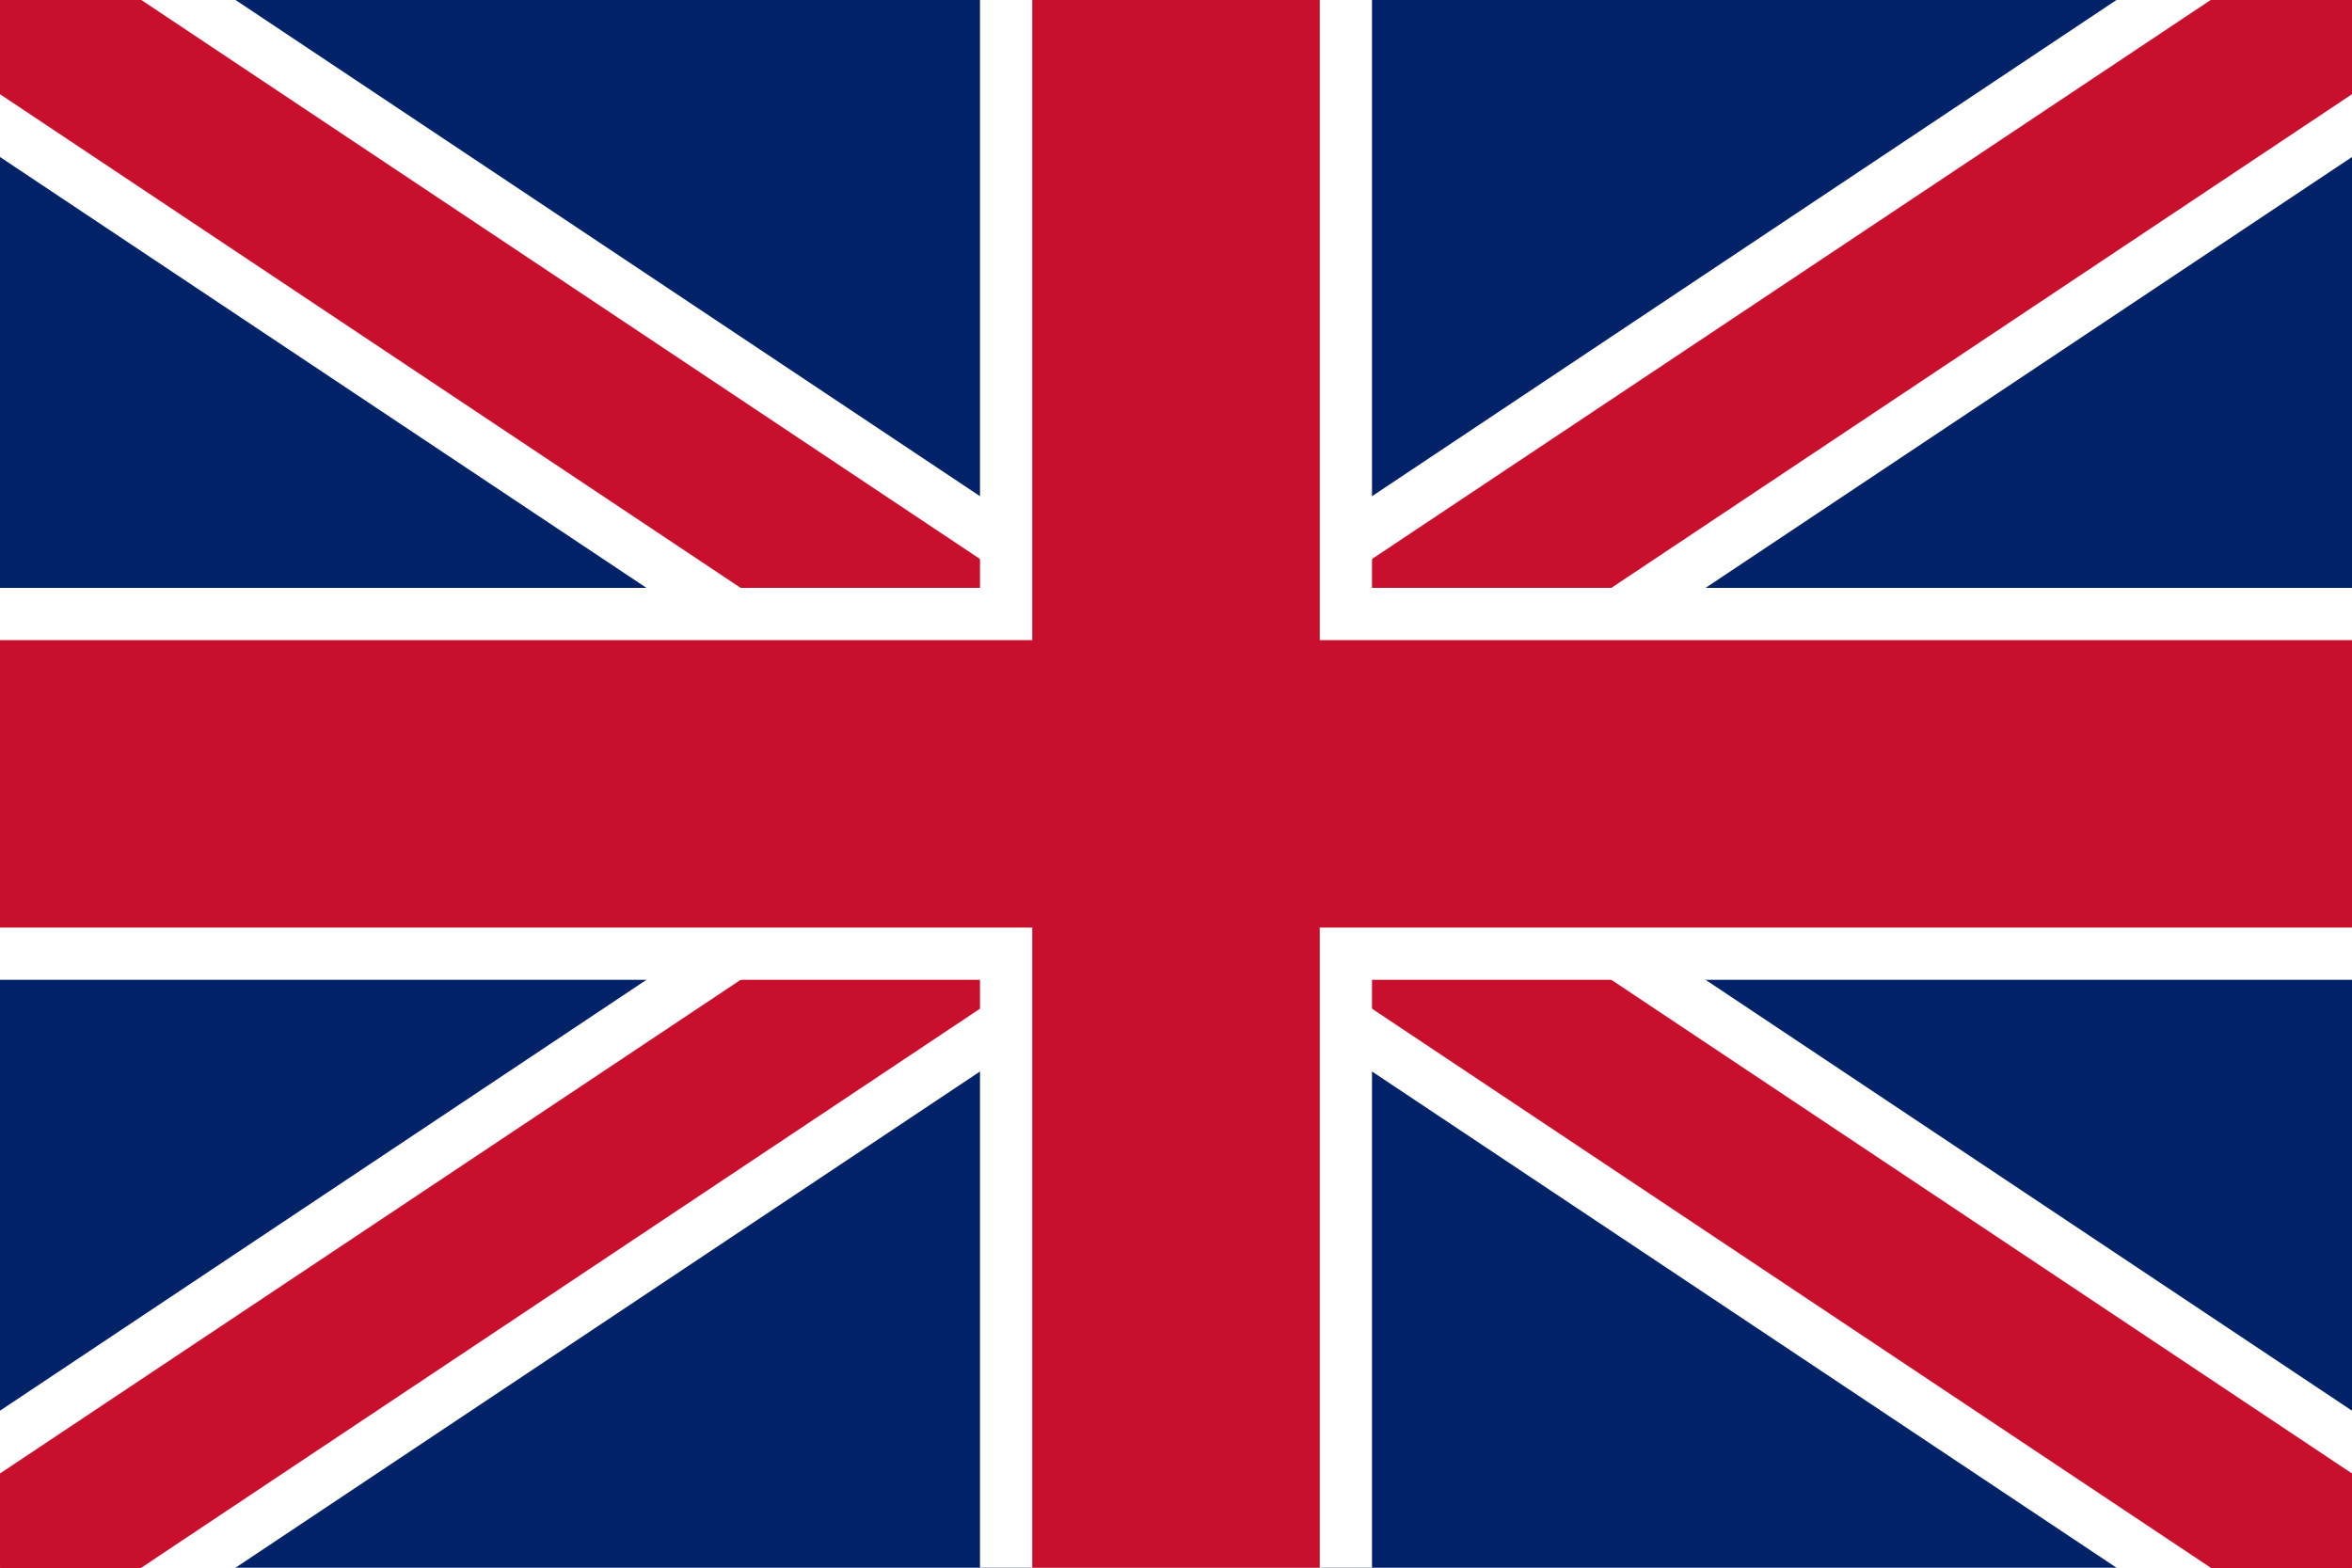
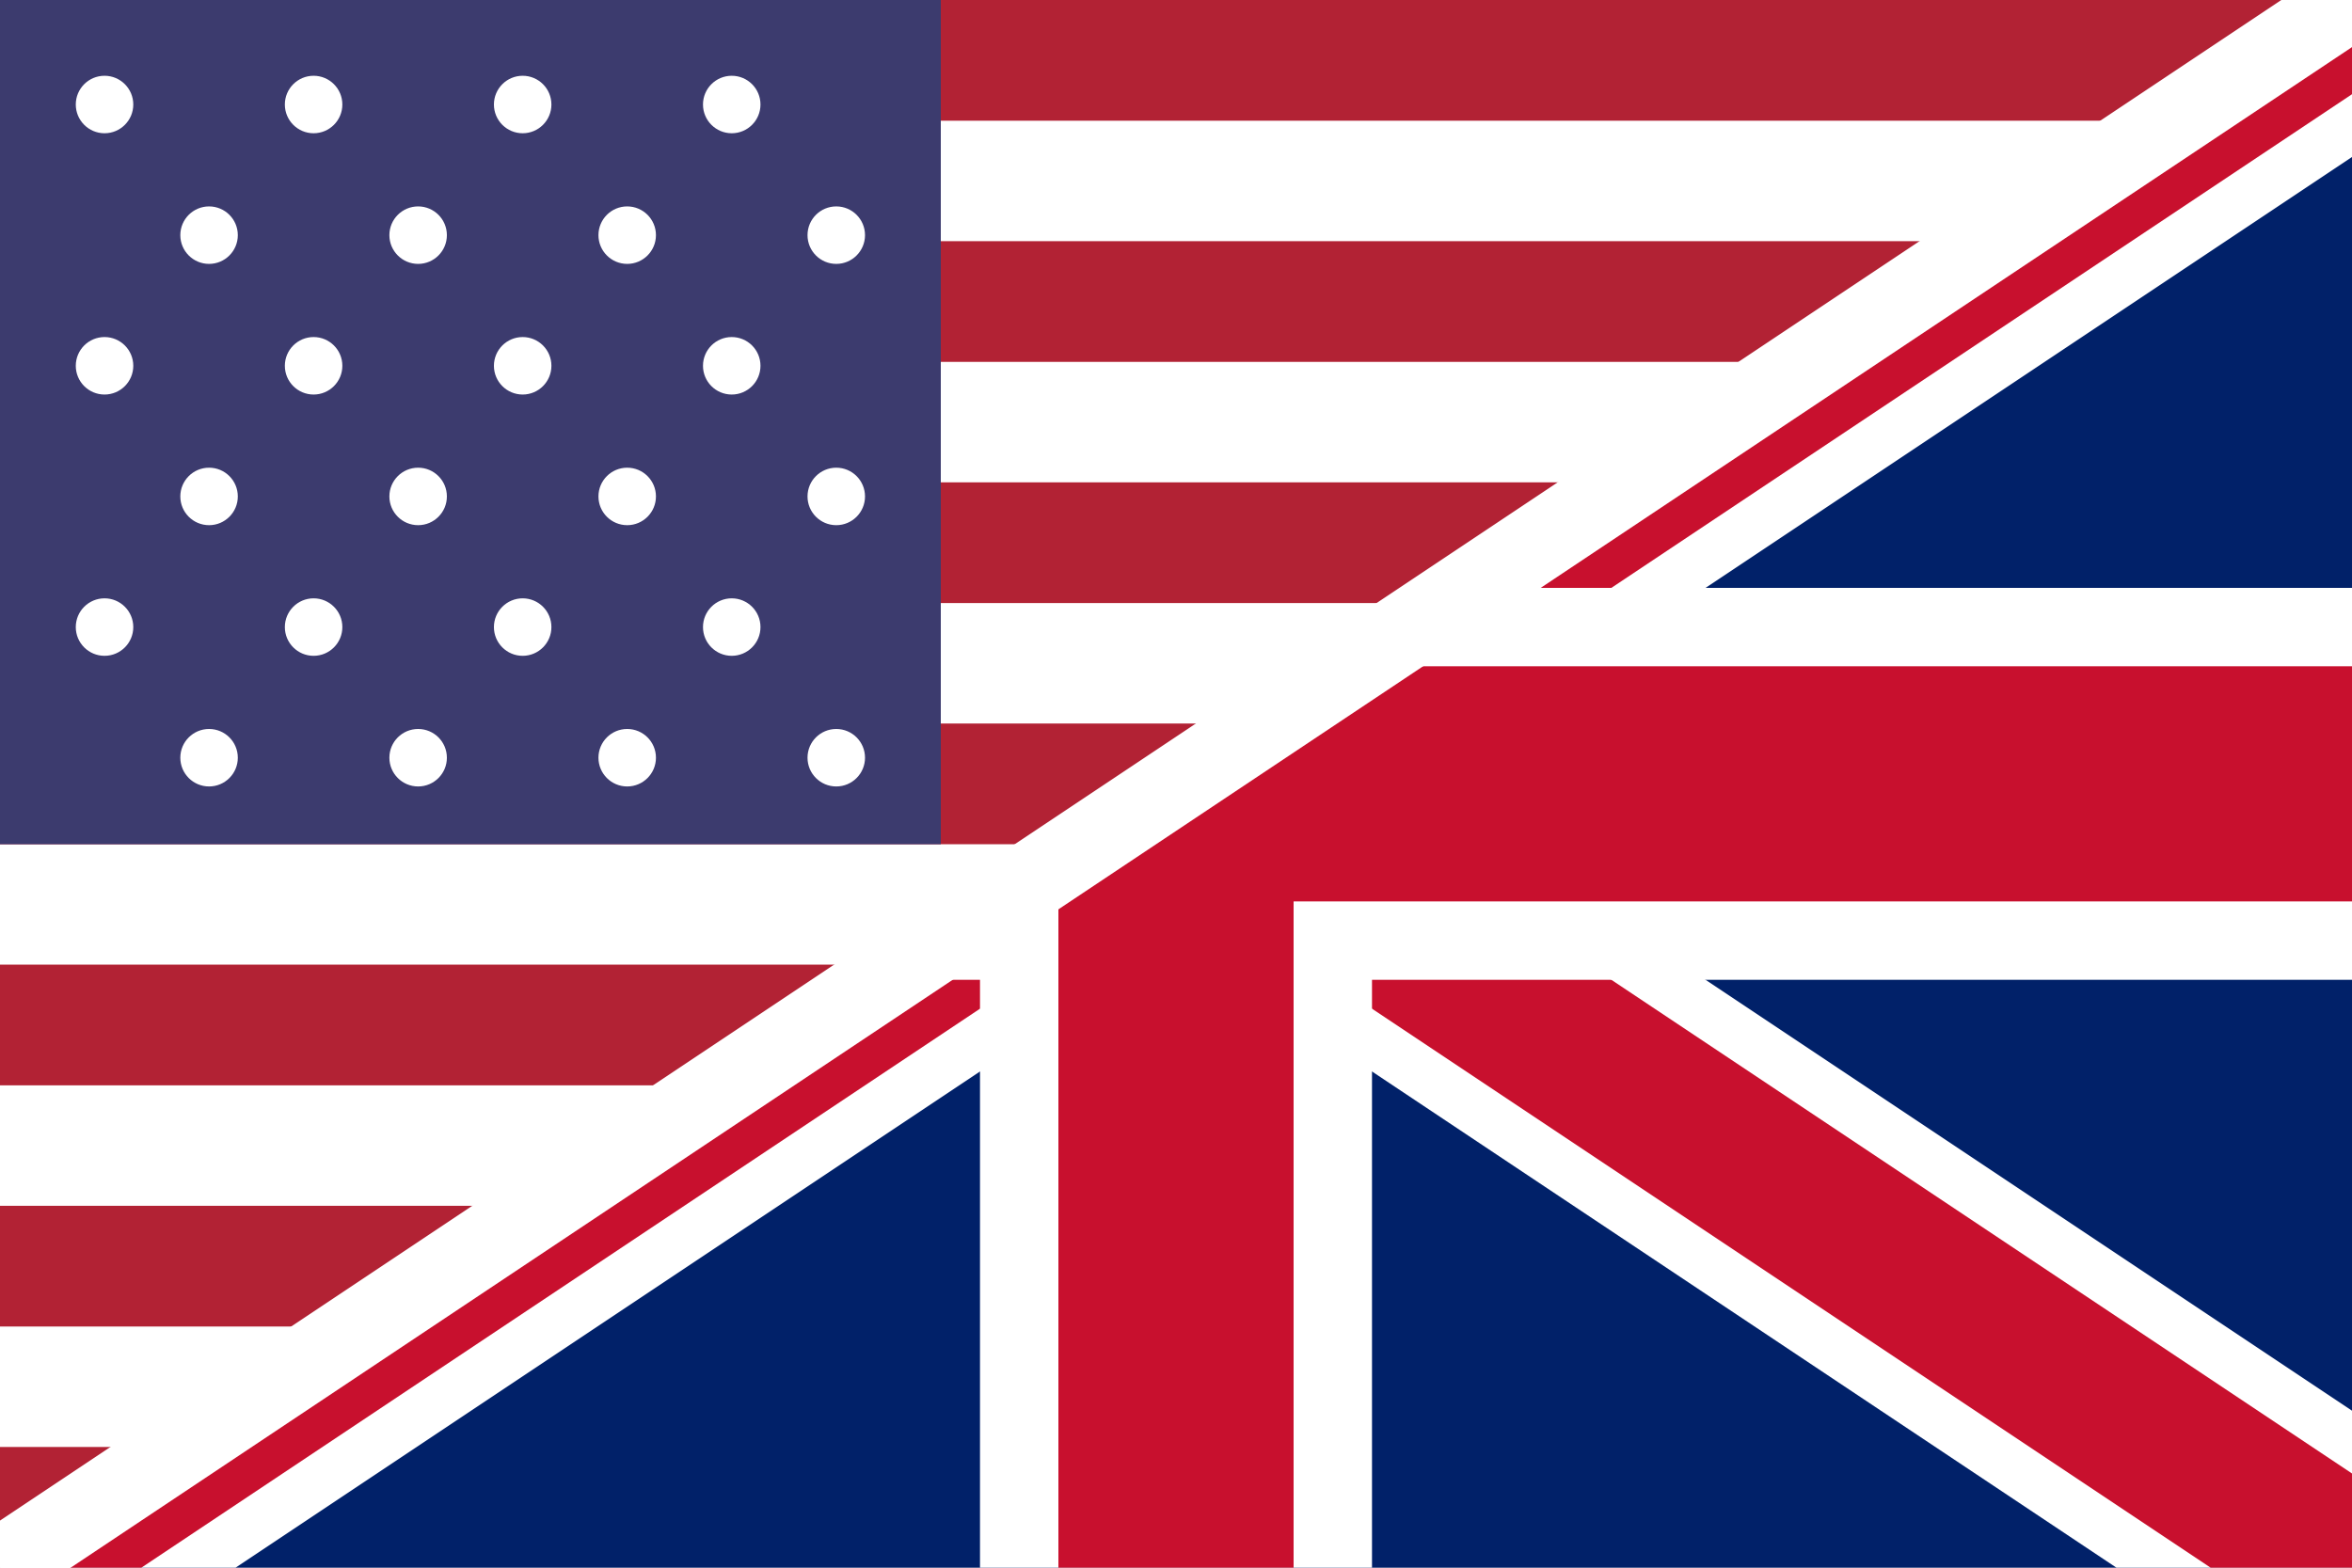
<svg xmlns="http://www.w3.org/2000/svg" viewBox="0 0 90 60">
-   <rect width="90" height="60" fill="#012169" />
-   <polygon points="0,0 90,60" fill="none" stroke="#fff" stroke-width="10" />
-   <polygon points="90,0 0,60" fill="none" stroke="#fff" stroke-width="10" />
-   <polygon points="0,0 90,60" fill="none" stroke="#C8102E" stroke-width="6" />
-   <polygon points="90,0 0,60" fill="none" stroke="#C8102E" stroke-width="6" />
-   <rect x="37.5" width="15" height="60" fill="#fff" />
-   <rect y="22.5" width="90" height="15" fill="#fff" />
-   <rect x="39.5" width="11" height="60" fill="#C8102E" />
-   <rect y="24.5" width="90" height="11" fill="#C8102E" />
+   <defs>
+     <clipPath id="usa">
+       <polygon points="0,0 0,60 90,0" />
+     </clipPath>
+     <clipPath id="uk">
+       <polygon points="0,60 90,0 90,60" />
+     </clipPath>
+   </defs>
+   <g clip-path="url(#usa)">
+     <rect width="90" height="60" fill="#fff" />
+     <path fill="#B22234" d="M0 0h90v4.62H0zm0 9.23h90v4.62H0zm0 9.23h90v4.62H0zm0 9.23h90v4.62H0zm0 9.23h90v4.62H0zm0 9.23h90v4.62H0zm0 9.23h90V60H0z" />
+     <rect width="36" height="32.31" fill="#3C3B6E" />
+     <g fill="#fff">
+       <circle cx="4" cy="4" r="1.1" />
+       <circle cx="12" cy="4" r="1.1" />
+       <circle cx="20" cy="4" r="1.1" />
+       <circle cx="28" cy="4" r="1.1" />
+       <circle cx="8" cy="9" r="1.1" />
+       <circle cx="16" cy="9" r="1.1" />
+       <circle cx="24" cy="9" r="1.1" />
+       <circle cx="32" cy="9" r="1.1" />
+       <circle cx="4" cy="14" r="1.1" />
+       <circle cx="12" cy="14" r="1.1" />
+       <circle cx="20" cy="14" r="1.1" />
+       <circle cx="28" cy="14" r="1.1" />
+       <circle cx="8" cy="19" r="1.1" />
+       <circle cx="16" cy="19" r="1.1" />
+       <circle cx="24" cy="19" r="1.1" />
+       <circle cx="32" cy="19" r="1.1" />
+       <circle cx="4" cy="24" r="1.1" />
+       <circle cx="12" cy="24" r="1.1" />
+       <circle cx="20" cy="24" r="1.1" />
+       <circle cx="28" cy="24" r="1.1" />
+       <circle cx="8" cy="29" r="1.1" />
+       <circle cx="16" cy="29" r="1.1" />
+       <circle cx="24" cy="29" r="1.1" />
+       <circle cx="32" cy="29" r="1.1" />
+     </g>
+   </g>
+   <g clip-path="url(#uk)">
+     <rect width="90" height="60" fill="#012169" />
+     <path d="M0 0l90 60M90 0L0 60" stroke="#fff" stroke-width="10" />
+     <path d="M0 0l90 60M90 0L0 60" stroke="#C8102E" stroke-width="6" />
+     <path d="M45 0v60M0 30h90" stroke="#fff" stroke-width="15" />
+     <path d="M45 0v60M0 30h90" stroke="#C8102E" stroke-width="9" />
+   </g>
+   <path d="M0 60L90 0" stroke="#fff" stroke-width="3" />
</svg>
